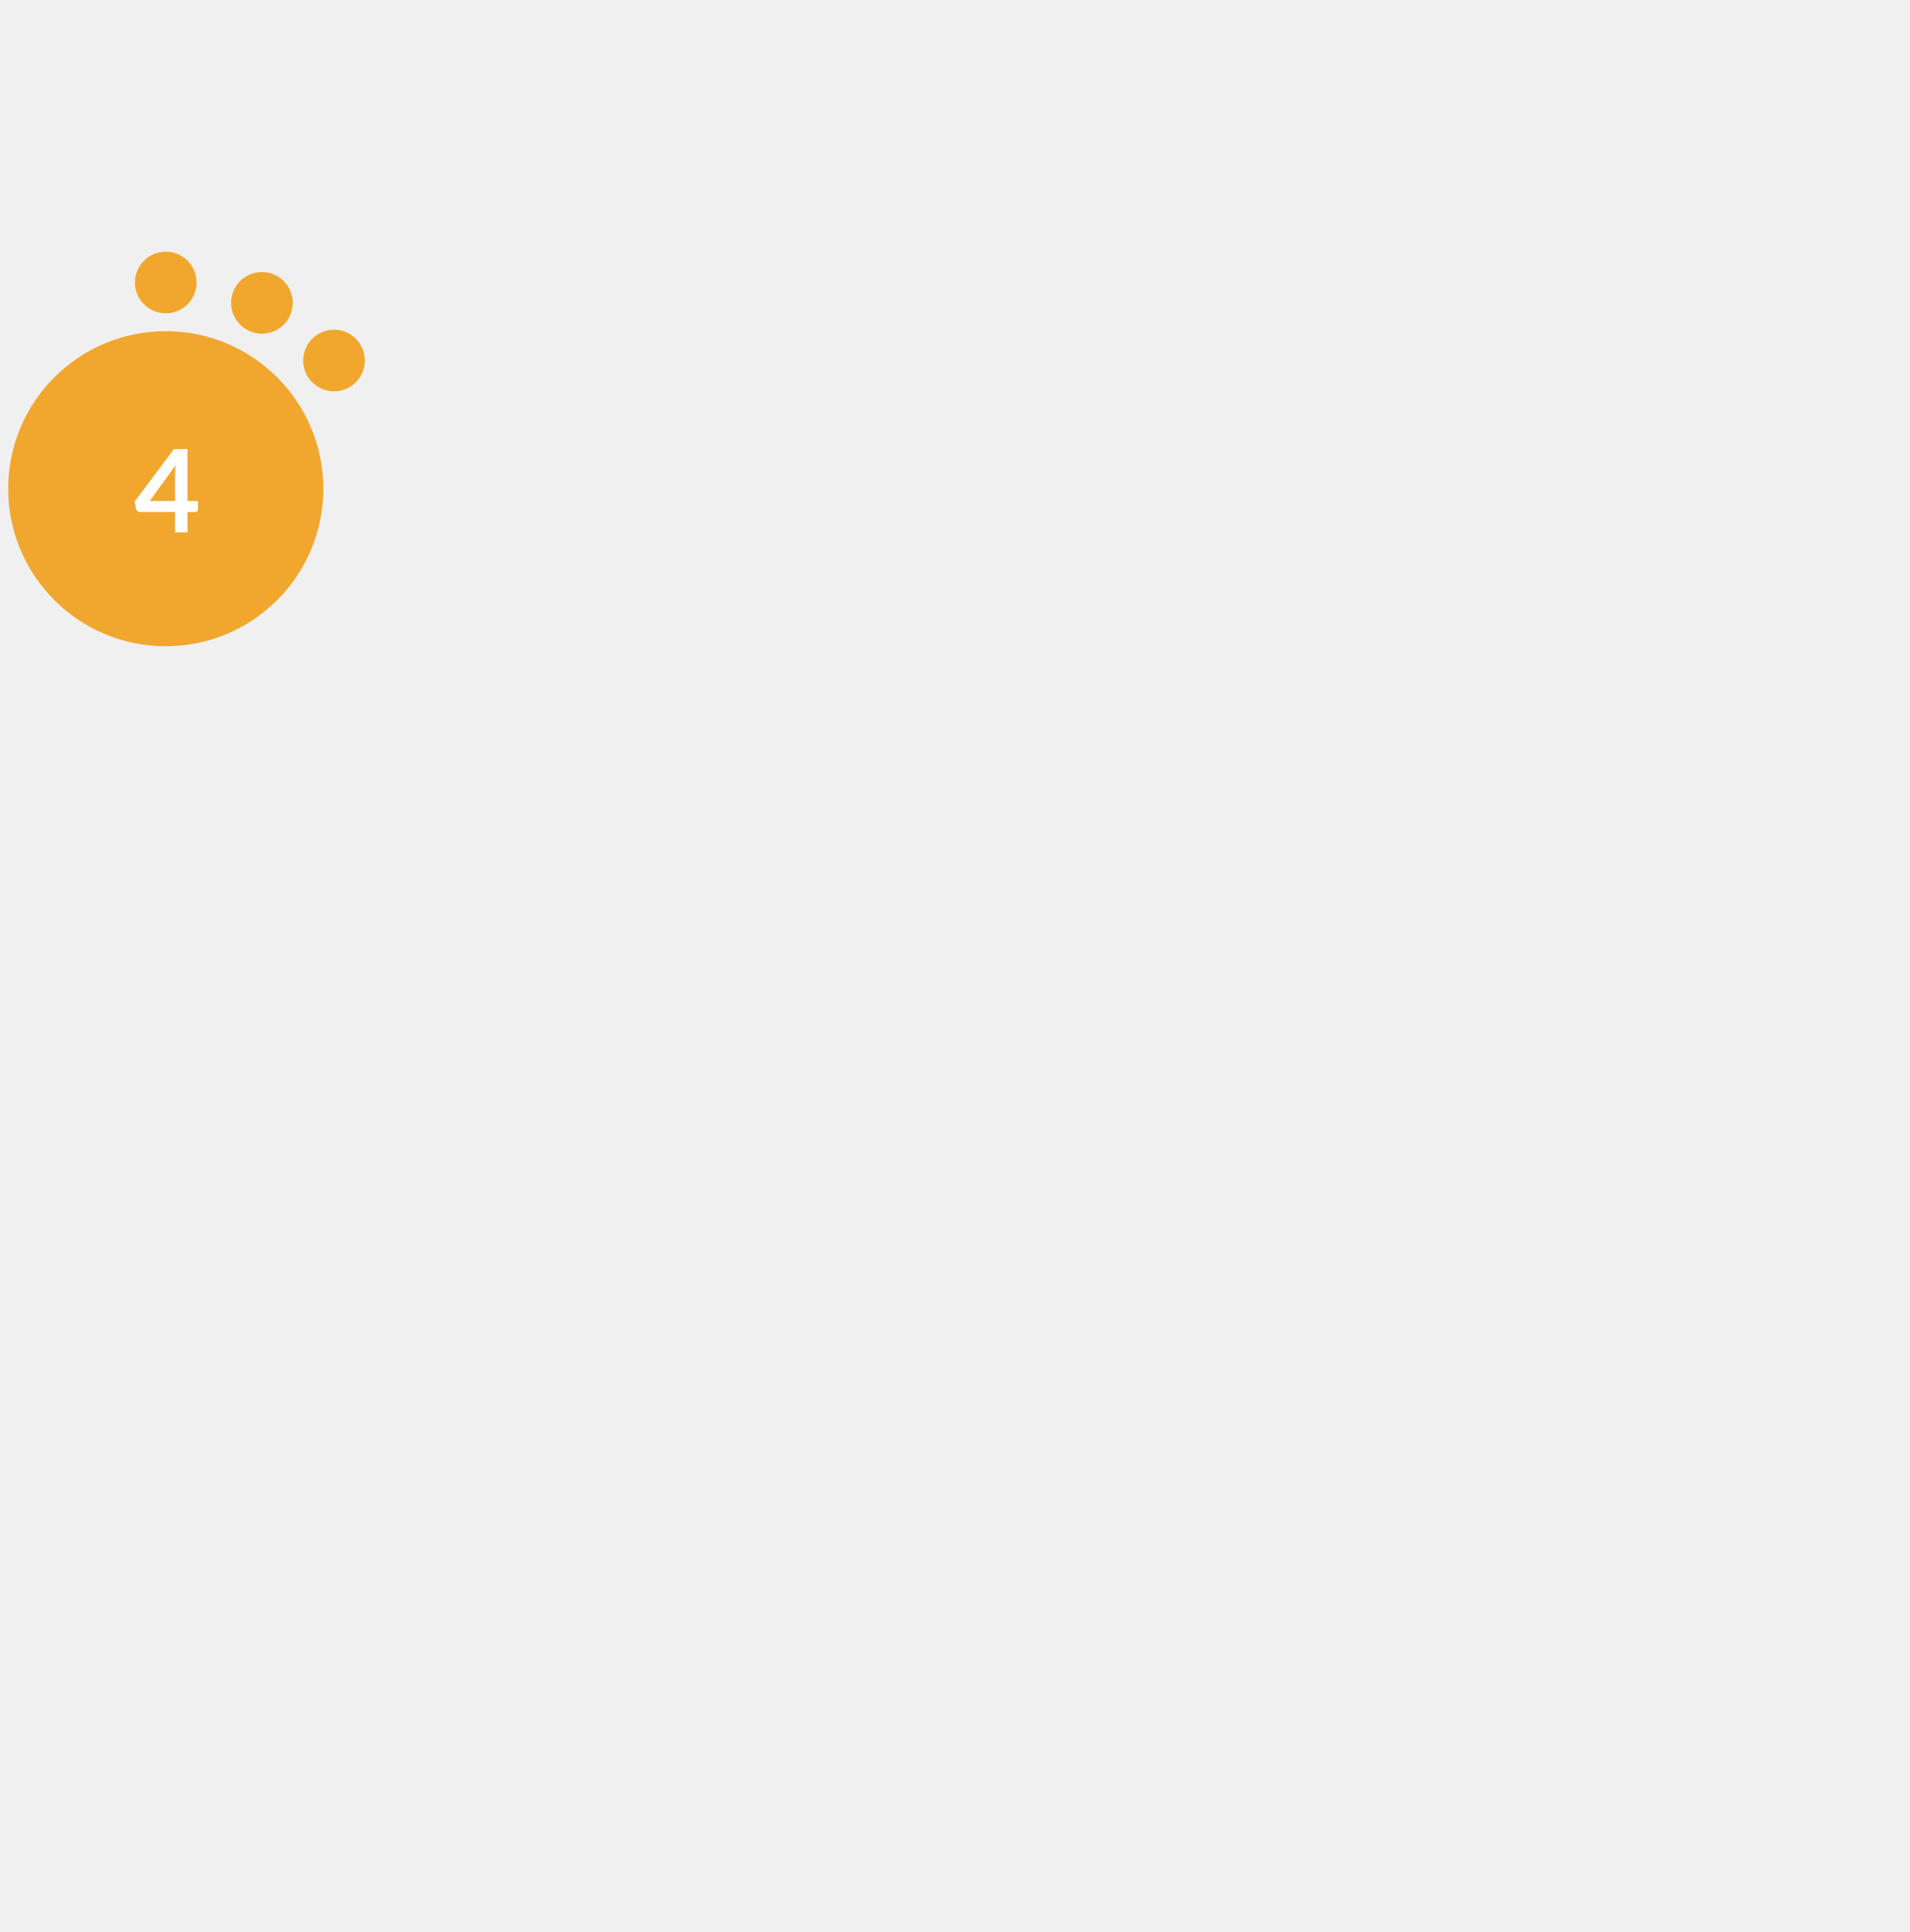
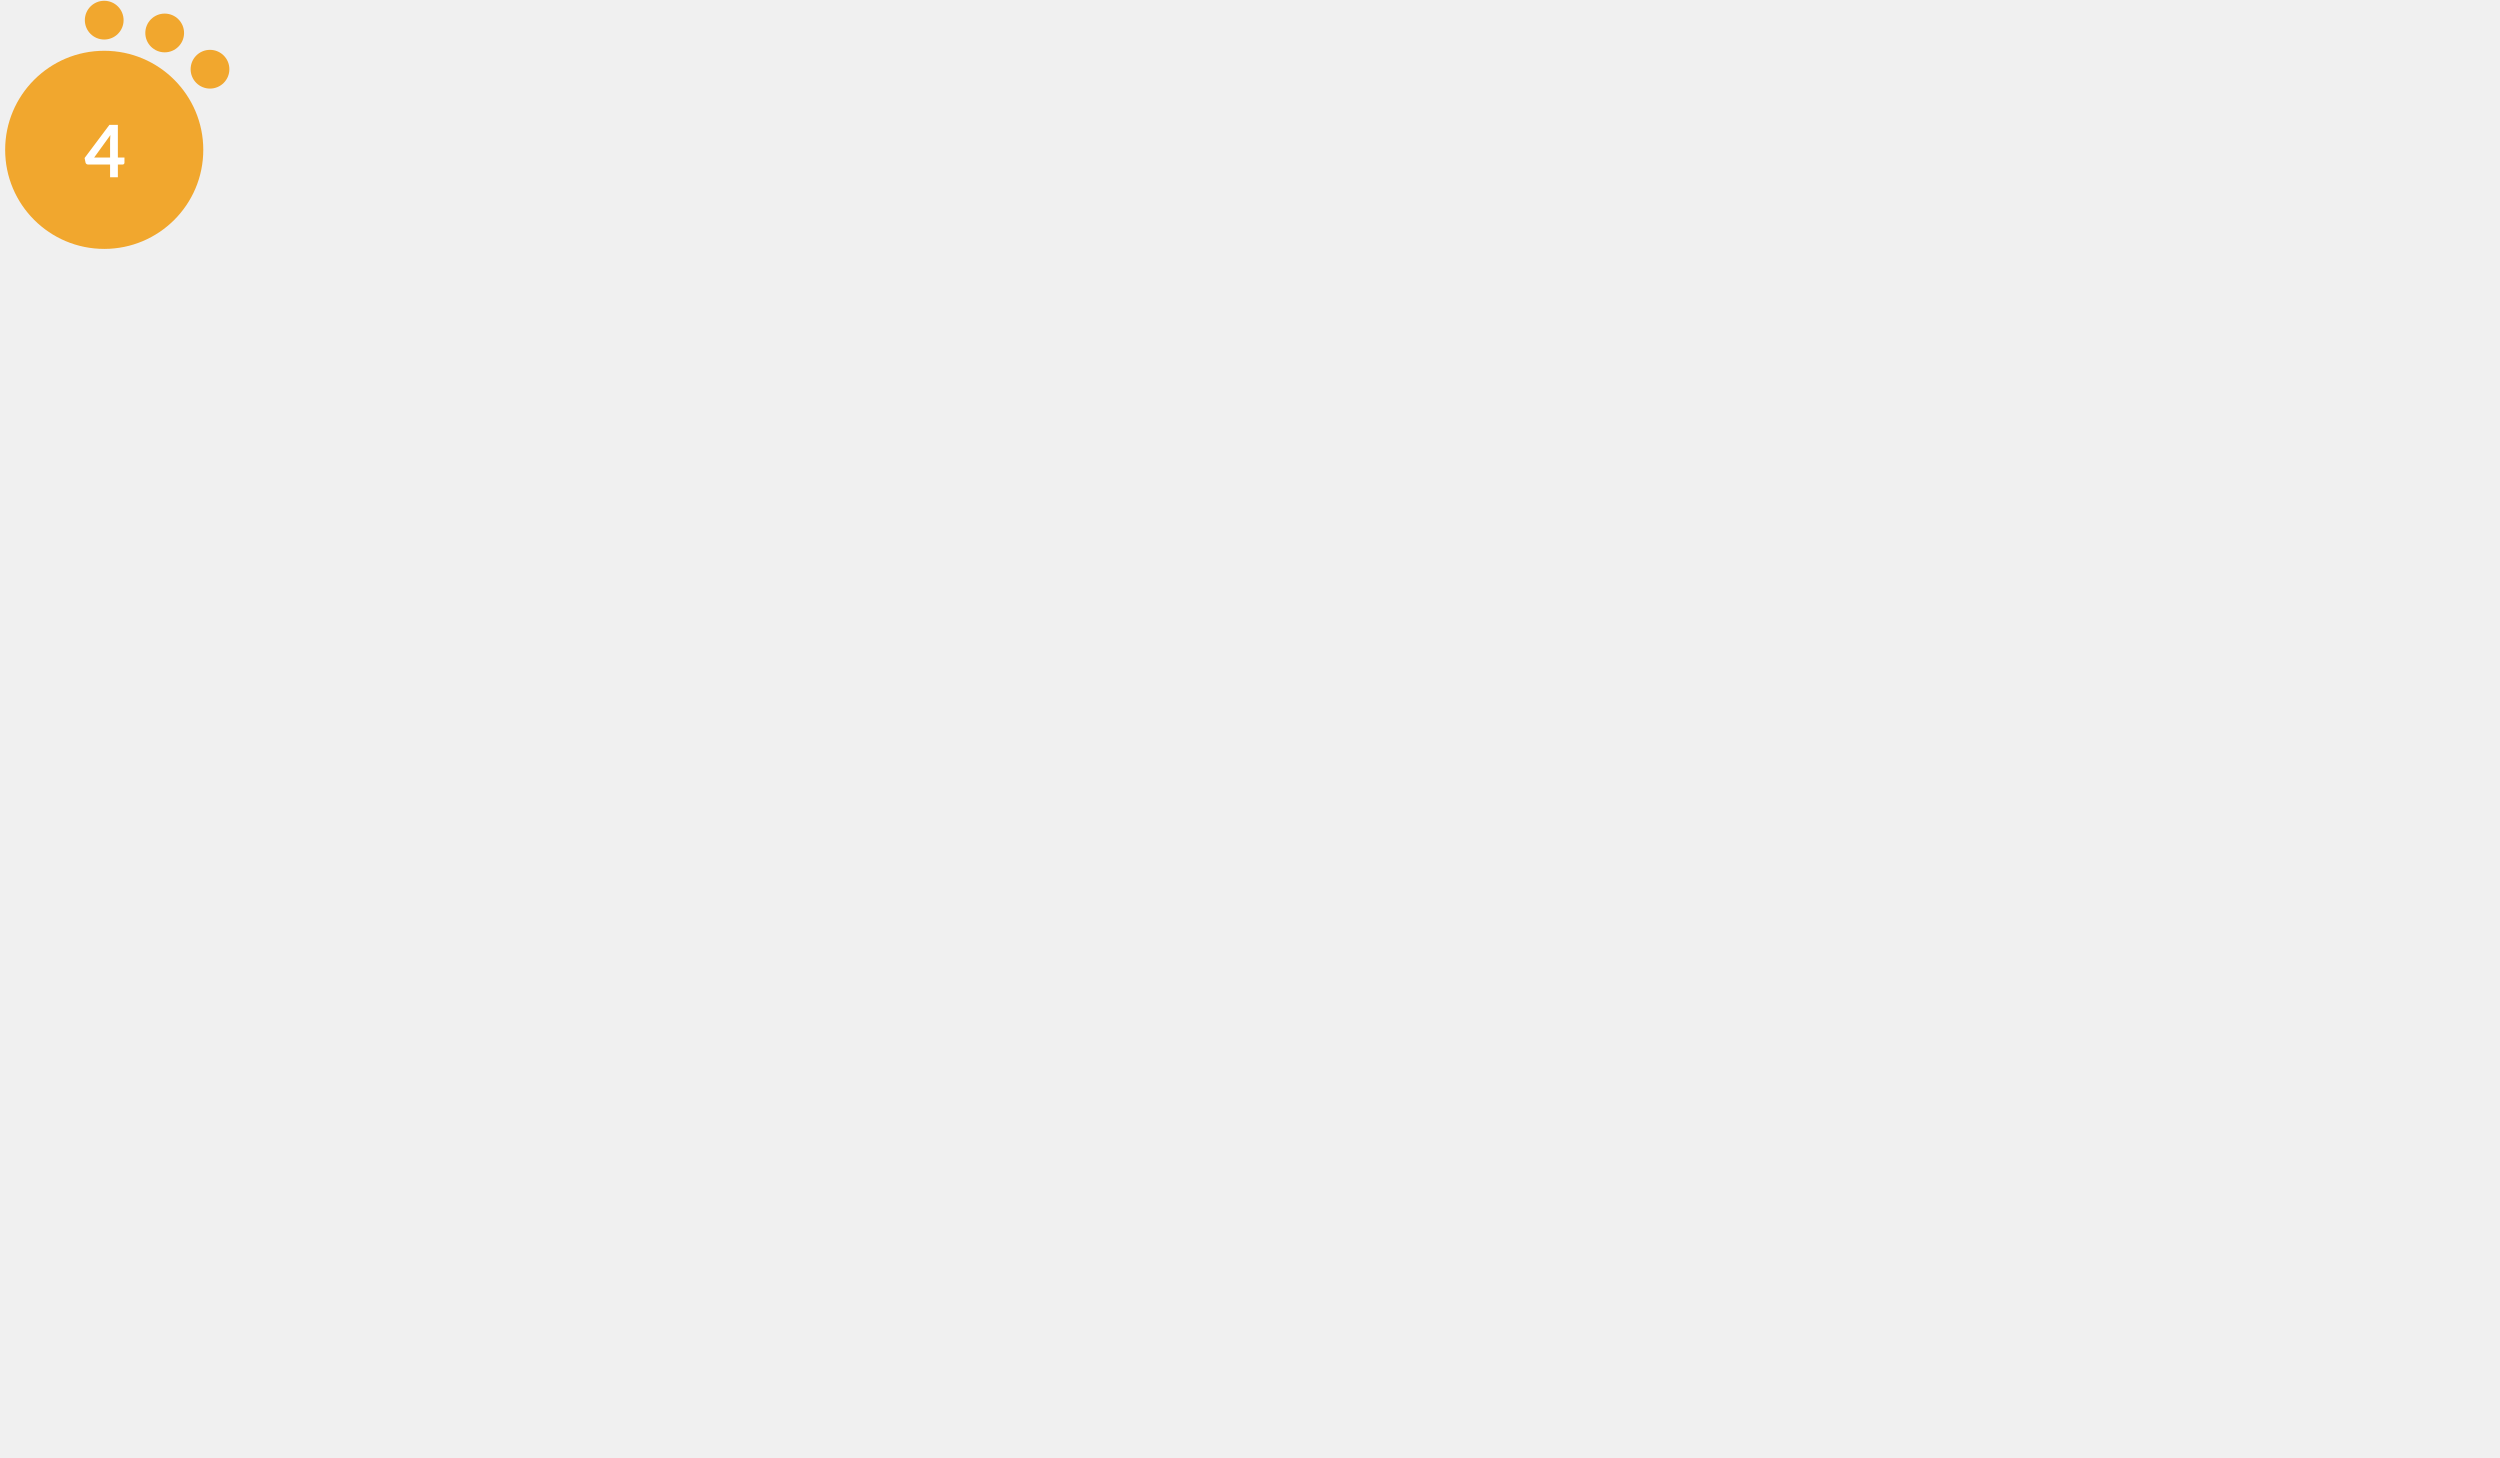
- <svg xmlns="http://www.w3.org/2000/svg" version="1.1" id="Layer_1" x="0px" y="0px" width="256.125" height="259.2" viewBox="0 0 768.375 576" style="enable-background:new 0 0 0 0;" xml:space="preserve">
+ <svg xmlns="http://www.w3.org/2000/svg" version="1.1" id="Layer_1" x="0px" y="0px" viewBox="0 0 1600 932.5" style="enable-background:new 0 0 0 0;" xml:space="preserve">
  <style type="text/css">			.red{fill:#EE5A58;}		    .orange {fill:#F1A72E;}		    .green{fill:#AED17C;}			.yellow{fill:#F4D05D;}			.st2{fill:#FFFFFF;}			.st3{font-family:Lato-Bold, Lato;font-weight:700;}			.st4{font-size:46.339px;}		</style>
  <circle class="orange" cx="66.7" cy="95.9" r="63.4" />
  <circle class="orange" cx="66.7" cy="12.9" r="12.4" />
  <circle class="orange" cx="105.4" cy="21.1" r="12.4" />
  <circle class="orange" cx="134.4" cy="44.3" r="12.4" />
  <text transform="matrix(1 0 0 1 53.9507 113.4561)" class="st2 st3 st4">4</text>
</svg>
